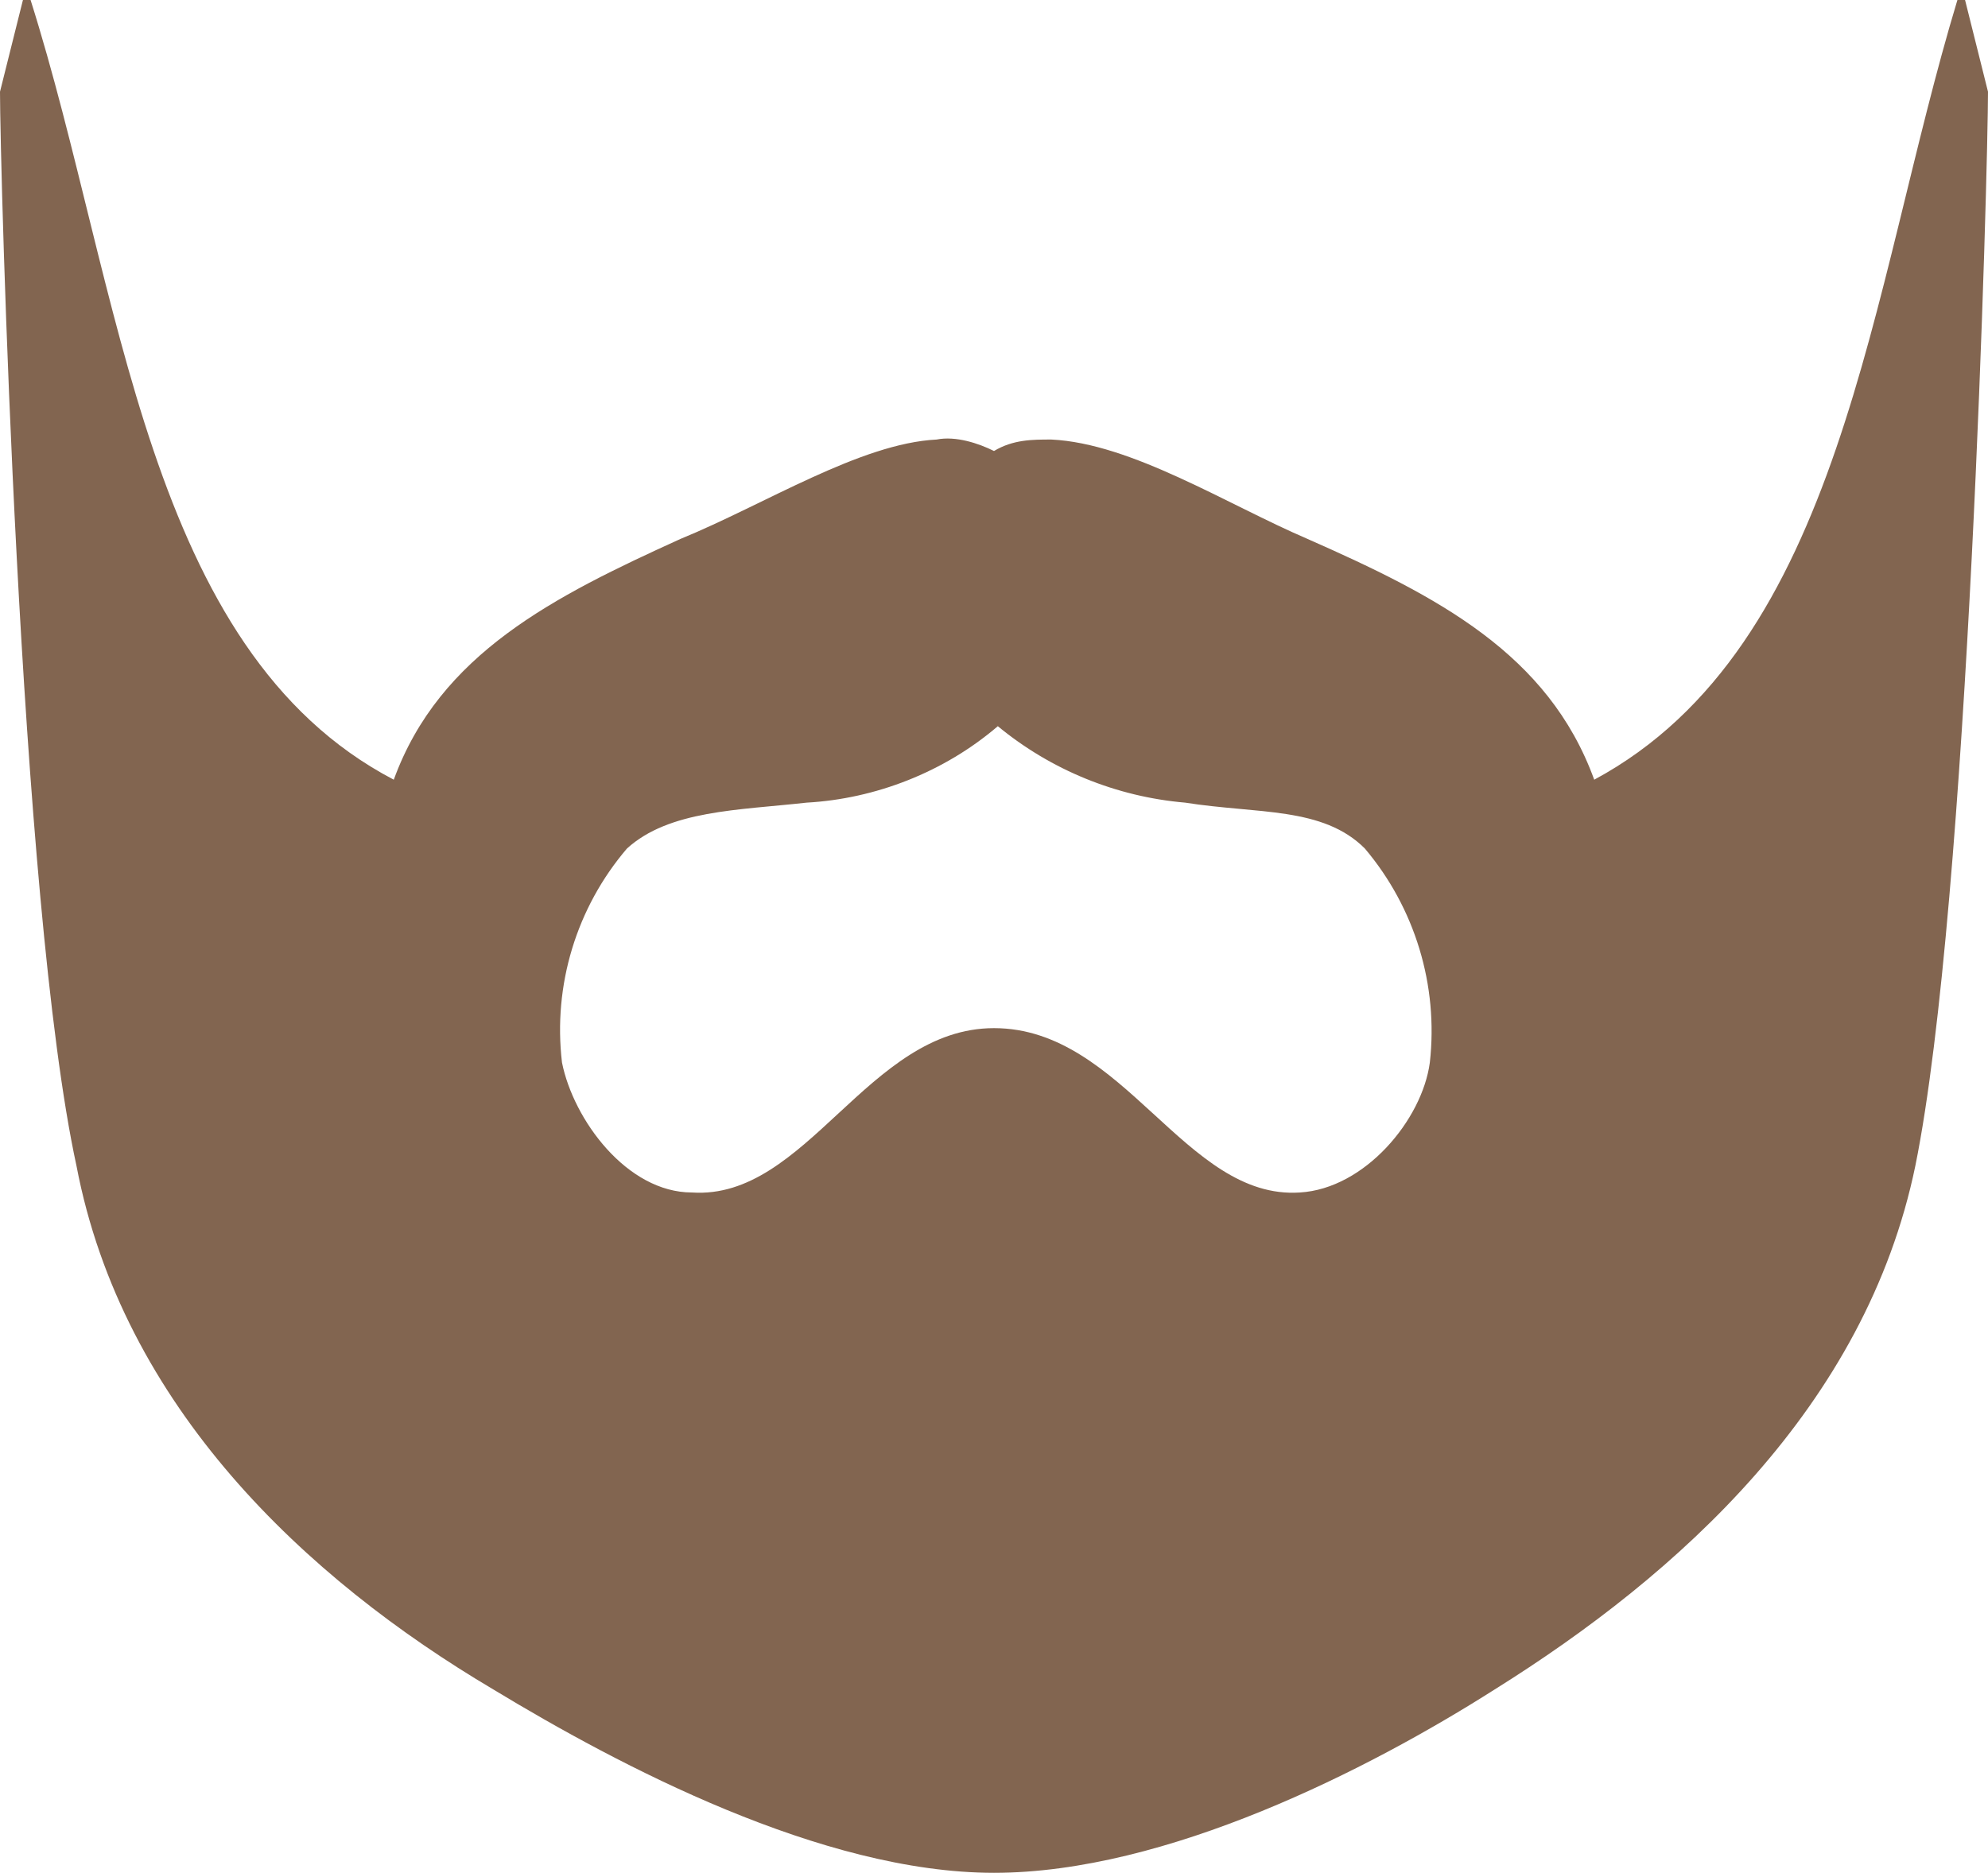
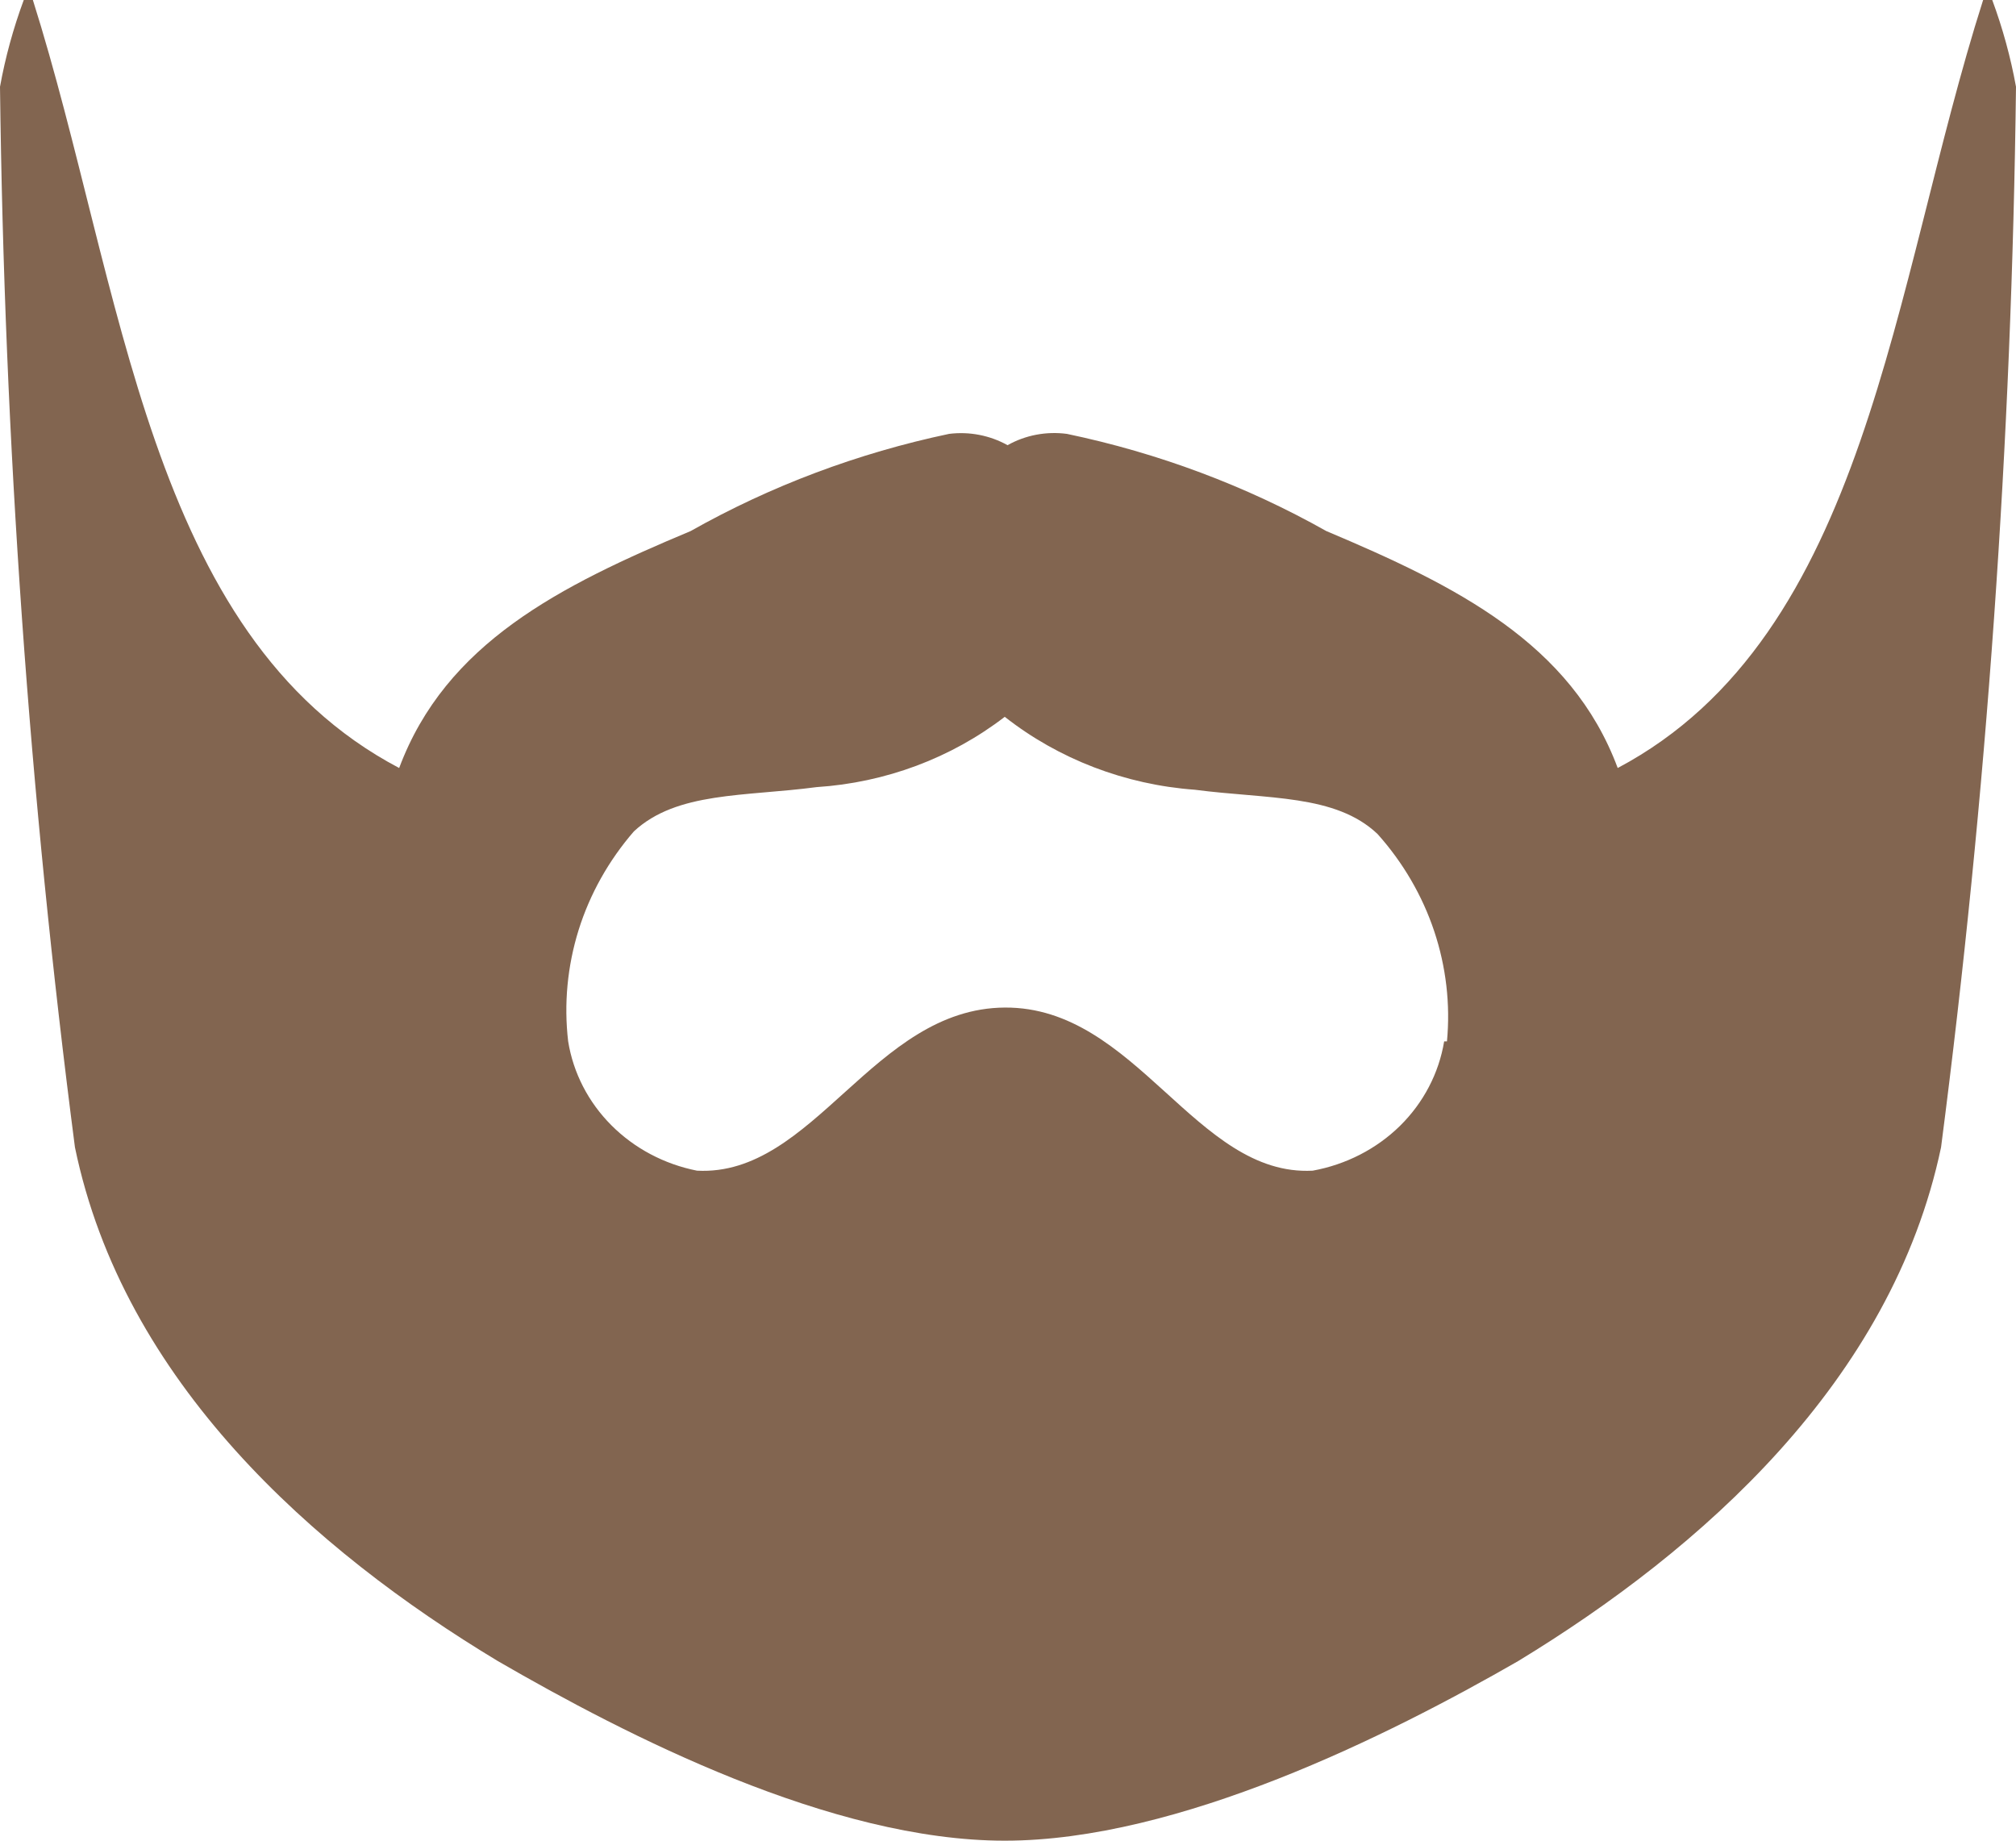
- <svg xmlns="http://www.w3.org/2000/svg" width="52" height="49" fill="none">
-   <path fill="#826550" d="M51.4 0h-.2c-2.3 7.6-3 16.9-9.5 20.4-1.2-3.3-4.1-4.8-7.5-6.3-2.1-.9-4.6-2.5-6.7-2.6-.5 0-1 0-1.5.3-.4-.2-1-.4-1.5-.3-2 .1-4.5 1.7-6.7 2.6-3.3 1.5-6.3 3-7.5 6.3C3.8 17 3.2 7.6.8 0H.6L0 2.4c0 1.9.5 21.2 2 28.1 1.2 6.3 6 10.8 10.9 13.7 3.3 2 8.6 4.8 13.1 4.8s9.8-2.7 13.1-4.8c4.8-3 9.7-7.4 11-13.7C51.5 23.6 52 4.3 52 2.4L51.4 0Zm-14 27.8c-.2 1.5-1.7 3.3-3.4 3.4-3 .2-4.6-4.3-8-4.3-3.3 0-4.9 4.5-7.9 4.3-1.7 0-3.1-1.9-3.4-3.4a7.3 7.3 0 0 1 1.7-5.6c1.1-1 2.9-1 4.7-1.2 1.8-.1 3.6-.8 5-2a8.9 8.9 0 0 0 4.9 2c1.9.3 3.6.1 4.7 1.2a7.4 7.4 0 0 1 1.7 5.6Z" />
+ <svg xmlns="http://www.w3.org/2000/svg" width="23" height="21" viewBox="0 0 23 21" fill="none">
+   <path d="M22.729 0H22.625C21.583 3.267 21.312 7.248 18.456 8.762C17.925 7.337 16.612 6.683 15.132 6.059C14.214 5.542 13.215 5.168 12.172 4.95C11.938 4.919 11.699 4.964 11.495 5.079C11.294 4.967 11.059 4.921 10.828 4.95C9.789 5.169 8.793 5.543 7.879 6.059C6.388 6.683 5.086 7.337 4.554 8.762C1.678 7.248 1.407 3.267 0.375 0H0.271C0.152 0.322 0.061 0.653 0 0.99C0.049 5.035 0.334 9.074 0.855 13.089C1.407 15.762 3.575 17.683 5.68 18.951C7.149 19.802 9.483 21 11.463 21C13.444 21 15.841 19.802 17.32 18.951C19.405 17.683 21.583 15.762 22.145 13.089C22.666 9.074 22.951 5.035 23 0.99C22.939 0.653 22.848 0.322 22.729 0V0ZM16.476 11.881C16.416 12.244 16.24 12.581 15.972 12.845C15.703 13.109 15.355 13.287 14.976 13.356C13.642 13.426 12.964 11.485 11.463 11.495C9.963 11.505 9.285 13.426 7.952 13.356C7.578 13.282 7.237 13.101 6.974 12.837C6.711 12.573 6.54 12.24 6.482 11.881C6.432 11.454 6.473 11.023 6.601 10.611C6.73 10.199 6.945 9.816 7.232 9.485C7.722 9.03 8.493 9.089 9.317 8.98C10.102 8.929 10.851 8.649 11.463 8.178C12.078 8.661 12.836 8.952 13.631 9.01C14.465 9.119 15.236 9.059 15.716 9.515C16.006 9.839 16.226 10.216 16.362 10.622C16.498 11.029 16.548 11.457 16.508 11.881H16.476Z" fill="#826550" />
</svg>
